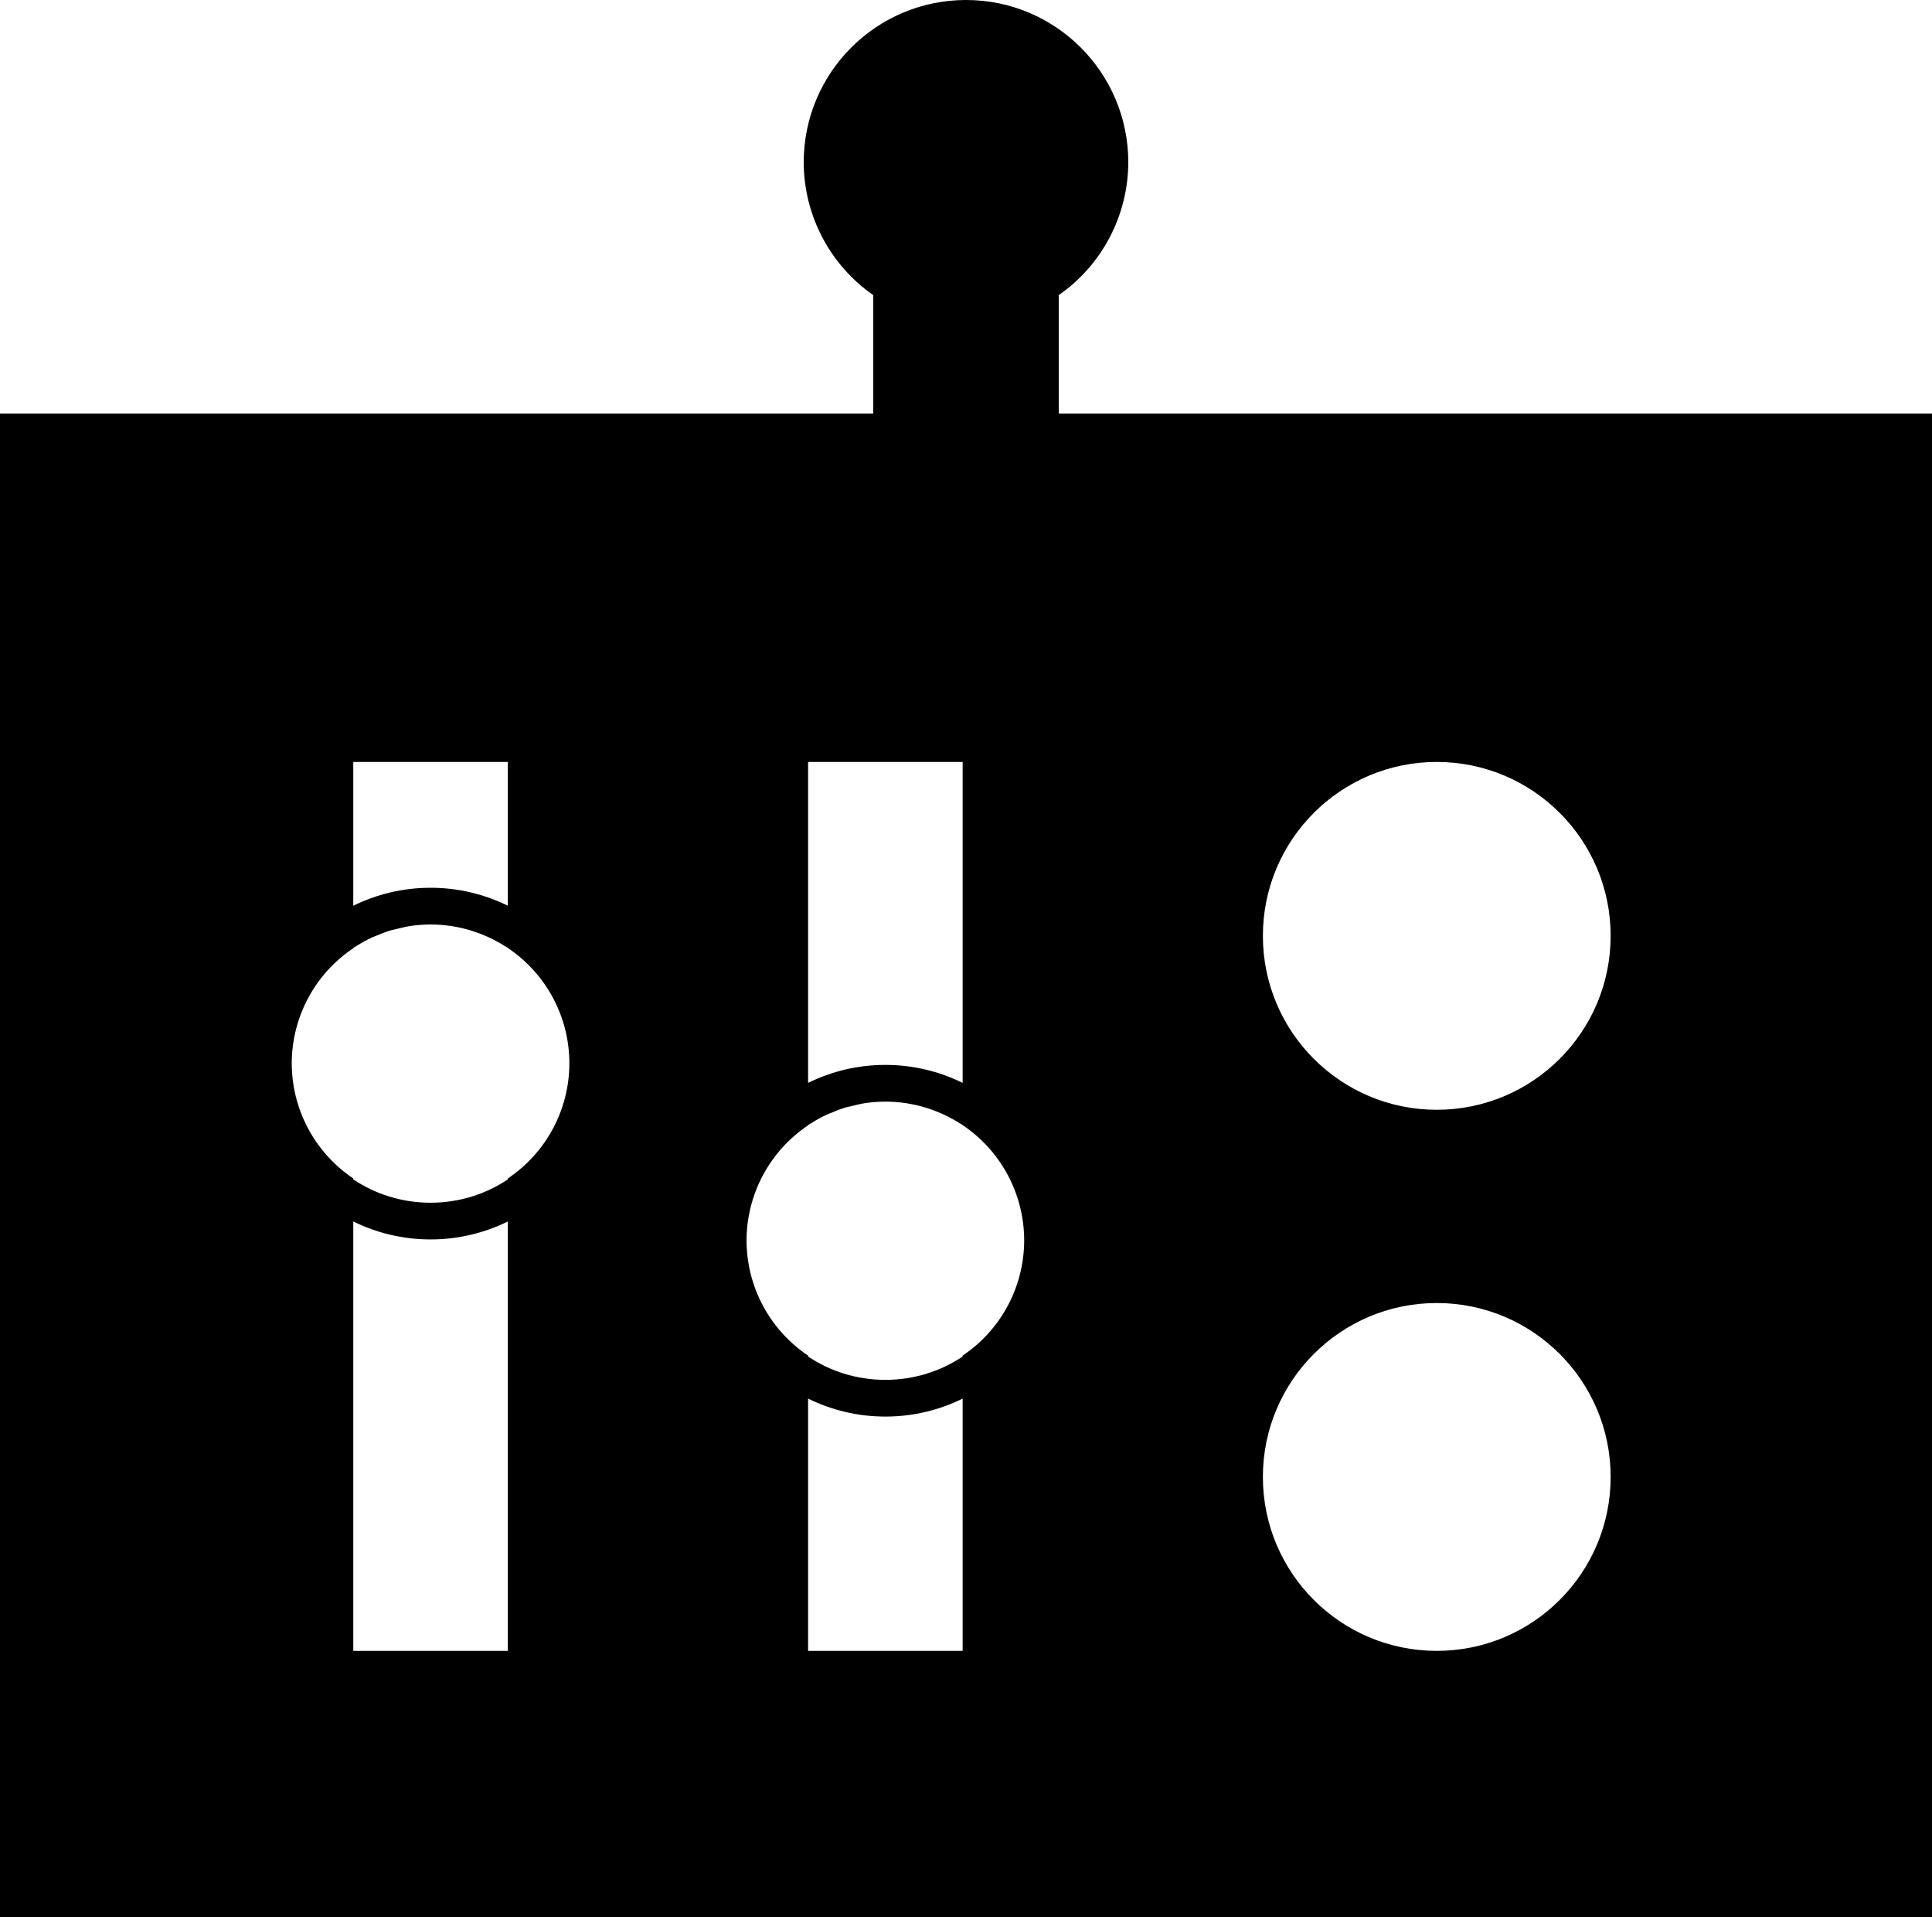
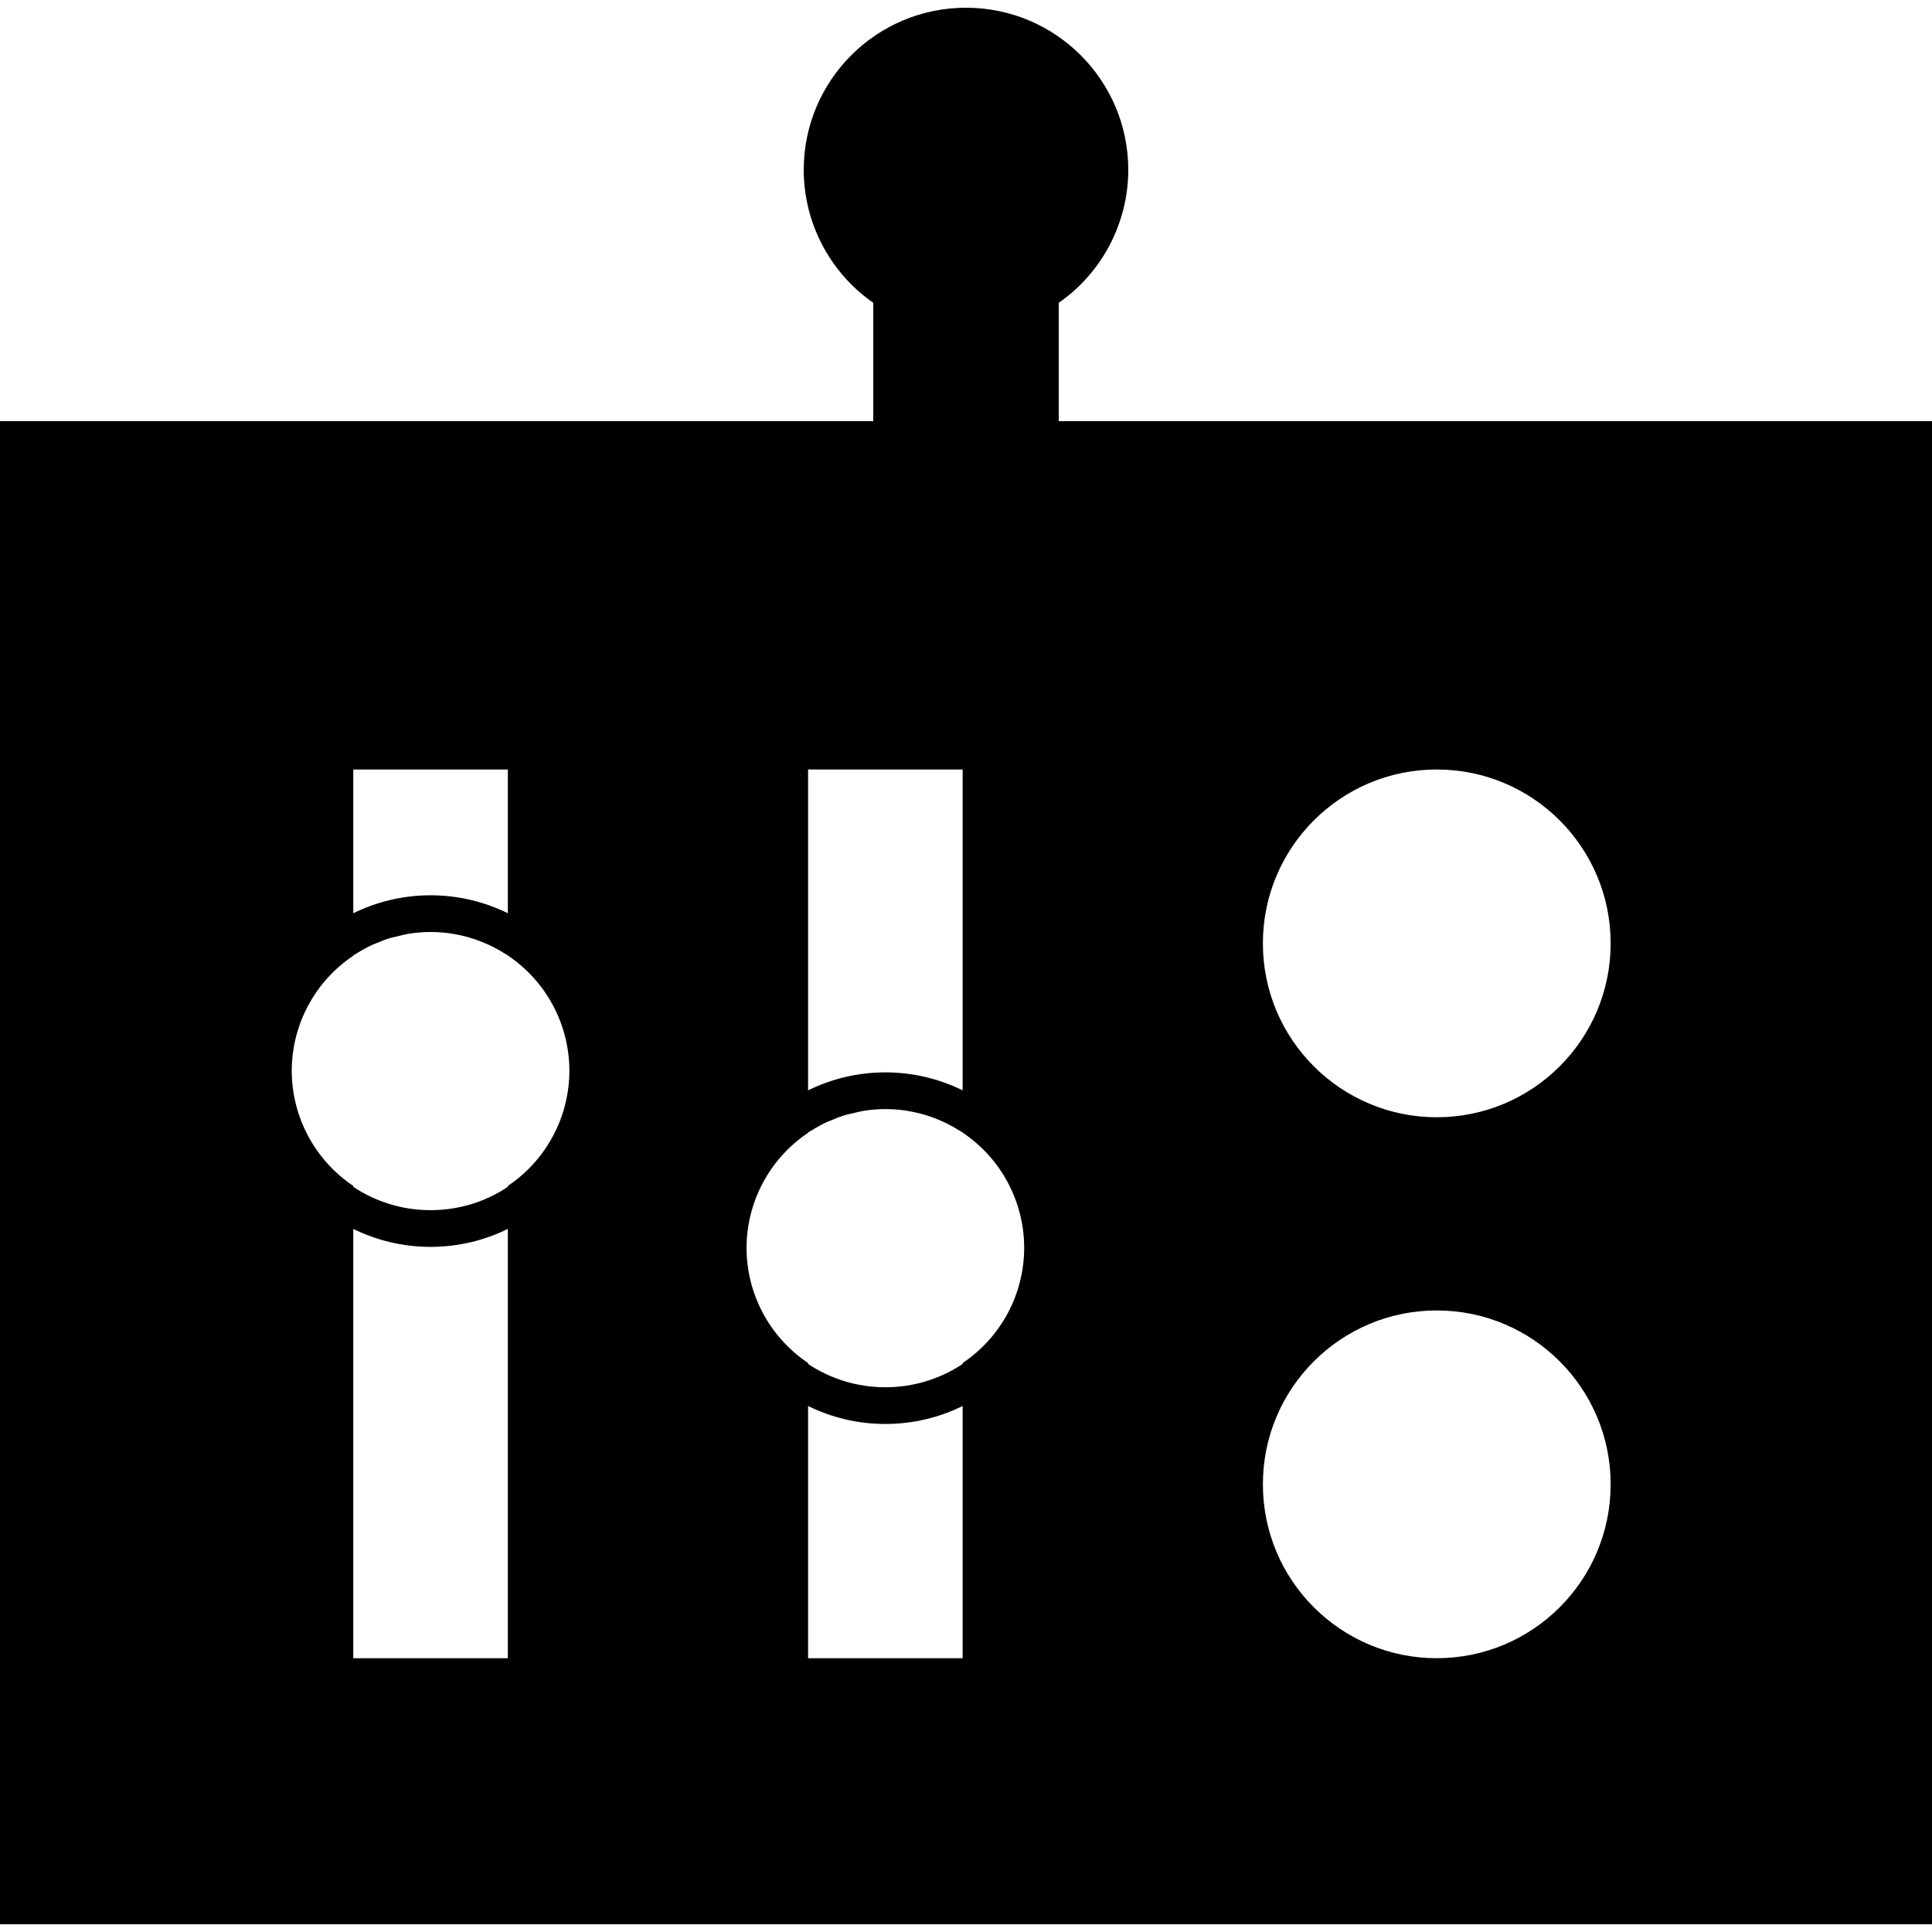
- <svg xmlns="http://www.w3.org/2000/svg" width="500" height="496" viewBox="0 0 500 496" fill="none" version="1.1" id="svg547">
+ <svg xmlns="http://www.w3.org/2000/svg" width="500" height="500" viewBox="0 0 500 500" fill="none" version="1.1" id="svg547">
  <defs id="defs551">
    <linearGradient id="linearGradient1690">
      <stop style="stop-color:#000000;stop-opacity:1;" offset="0" id="stop1688" />
    </linearGradient>
  </defs>
  <g id="layer1" style="display:inline" />
-   <path id="path789-7-5" style="fill:#000000;fill-opacity:1;stroke:none;stroke-width:9.793;stroke-miterlimit:4;stroke-dasharray:none;stroke-opacity:1" d="M 250 0 A 42 42 0 0 0 208 42 A 42 42 0 0 0 226 76.365 L 226 107 L 0 107 L 0 496 L 500 496 L 500 107 L 274 107 L 274 76.365 A 42 42 0 0 0 292 42 A 42 42 0 0 0 250 0 z M 91.428 197.143 L 131.428 197.143 L 131.428 234.348 C 125.386 231.375 118.599 229.699 111.428 229.699 C 104.257 229.699 97.469 231.376 91.428 234.35 L 91.428 197.143 z M 209.131 197.143 L 249.131 197.143 L 249.131 280.182 C 243.089 277.208 236.302 275.531 229.131 275.531 C 221.96 275.531 215.172 277.208 209.131 280.182 L 209.131 197.143 z M 371.834 197.143 A 45 45 0 0 1 416.834 242.143 A 45 45 0 0 1 371.834 287.143 A 45 45 0 0 1 326.834 242.143 A 45 45 0 0 1 371.834 197.143 z M 111.428 239.199 A 35.924 35.924 0 0 1 116.744 239.596 C 116.869 239.614 116.989 239.641 117.113 239.66 A 35.924 35.924 0 0 1 121.686 240.699 C 121.982 240.787 122.271 240.886 122.564 240.98 A 35.924 35.924 0 0 1 126.346 242.453 C 126.757 242.64 127.16 242.835 127.562 243.037 A 35.924 35.924 0 0 1 130.703 244.82 C 130.937 244.969 131.197 245.079 131.428 245.232 L 131.428 245.283 A 35.924 35.924 0 0 1 147.354 275.125 A 35.924 35.924 0 0 1 131.428 304.912 L 131.428 305.154 C 125.713 308.968 118.84 311.19 111.428 311.189 C 104.016 311.189 97.142 308.966 91.428 305.152 L 91.428 304.912 A 35.924 35.924 0 0 1 75.504 275.125 A 35.924 35.924 0 0 1 91.428 245.336 L 91.428 245.236 C 91.602 245.12 91.799 245.039 91.975 244.926 A 35.924 35.924 0 0 1 92.264 244.762 C 93.6 243.92 94.982 243.149 96.43 242.486 A 35.924 35.924 0 0 1 97.203 242.186 C 98.506 241.625 99.824 241.099 101.201 240.693 A 35.924 35.924 0 0 1 102.818 240.324 C 103.937 240.05 105.046 239.755 106.203 239.588 A 35.924 35.924 0 0 1 111.428 239.199 z M 229.131 285.031 A 35.924 35.924 0 0 1 234.445 285.428 C 234.572 285.446 234.696 285.472 234.822 285.492 A 35.924 35.924 0 0 1 239.424 286.541 C 239.698 286.622 239.965 286.713 240.236 286.801 A 35.924 35.924 0 0 1 244.086 288.301 C 244.473 288.477 244.851 288.664 245.23 288.854 A 35.924 35.924 0 0 1 248.461 290.688 C 248.677 290.825 248.918 290.926 249.131 291.068 L 249.131 291.115 A 35.924 35.924 0 0 1 265.057 320.957 A 35.924 35.924 0 0 1 249.131 350.744 L 249.131 350.984 C 243.417 354.798 236.543 357.021 229.131 357.021 C 221.719 357.021 214.845 354.798 209.131 350.984 L 209.131 350.744 A 35.924 35.924 0 0 1 193.207 320.957 A 35.924 35.924 0 0 1 209.131 291.168 L 209.131 291.068 C 209.305 290.952 209.502 290.871 209.678 290.758 A 35.924 35.924 0 0 1 209.967 290.594 C 211.303 289.752 212.685 288.981 214.133 288.318 A 35.924 35.924 0 0 1 214.906 288.018 C 216.209 287.457 217.527 286.931 218.904 286.525 A 35.924 35.924 0 0 1 220.521 286.156 C 221.64 285.882 222.749 285.587 223.906 285.42 A 35.924 35.924 0 0 1 229.131 285.031 z M 91.428 316.039 C 97.469 319.012 104.257 320.689 111.428 320.689 C 118.598 320.69 125.386 319.013 131.428 316.041 L 131.428 427.143 L 91.428 427.143 L 91.428 316.039 z M 371.834 337.143 A 45 45 0 0 1 416.834 382.143 A 45 45 0 0 1 371.834 427.143 A 45 45 0 0 1 326.834 382.143 A 45 45 0 0 1 371.834 337.143 z M 209.131 361.871 C 215.172 364.844 221.96 366.521 229.131 366.521 C 236.302 366.521 243.089 364.844 249.131 361.871 L 249.131 427.143 L 209.131 427.143 L 209.131 361.871 z " />
+   <path id="path789-7-5" style="fill:#000000;fill-opacity:1;stroke:none;stroke-width:9.793;stroke-miterlimit:4;stroke-dasharray:none;stroke-opacity:1" d="m 250,2 a 42,42 0 0 0 -42,42 42,42 0 0 0 18,34.365 V 109 H 0 V 498 H 500 V 109 H 274 V 78.365 A 42,42 0 0 0 292,44 42,42 0 0 0 250,2 Z M 91.428,199.143 h 40 v 37.205 c -6.042,-2.972 -12.829,-4.649 -20,-4.648 -7.171,8e-5 -13.958,1.677 -20,4.65 z m 117.703,0 h 40 v 83.039 c -6.042,-2.973 -12.829,-4.65 -20,-4.65 -7.171,0 -13.958,1.677 -20,4.65 z m 162.703,0 a 45,45 0 0 1 45,45 45,45 0 0 1 -45,45 45,45 0 0 1 -45,-45 45,45 0 0 1 45,-45 z m -260.406,42.057 a 35.924,35.924 0 0 1 5.316,0.396 c 0.124,0.018 0.245,0.045 0.369,0.065 a 35.924,35.924 0 0 1 4.572,1.039 c 0.297,0.088 0.586,0.186 0.879,0.281 a 35.924,35.924 0 0 1 3.781,1.473 c 0.411,0.187 0.814,0.382 1.217,0.584 a 35.924,35.924 0 0 1 3.141,1.783 c 0.234,0.149 0.494,0.258 0.725,0.412 v 0.051 a 35.924,35.924 0 0 1 15.926,29.842 35.924,35.924 0 0 1 -15.926,29.787 v 0.242 c -5.715,3.813 -12.588,6.036 -20,6.035 -7.412,-8e-5 -14.286,-2.223 -20,-6.037 v -0.24 A 35.924,35.924 0 0 1 75.504,277.125 35.924,35.924 0 0 1 91.428,247.336 v -0.1 c 0.174,-0.116 0.371,-0.198 0.547,-0.311 a 35.924,35.924 0 0 1 0.289,-0.164 c 1.336,-0.841 2.718,-1.613 4.166,-2.275 a 35.924,35.924 0 0 1 0.773,-0.301 c 1.302,-0.56 2.621,-1.086 3.998,-1.492 a 35.924,35.924 0 0 1 1.617,-0.369 c 1.118,-0.274 2.227,-0.569 3.385,-0.736 a 35.924,35.924 0 0 1 5.225,-0.389 z m 117.703,45.832 a 35.924,35.924 0 0 1 5.314,0.396 c 0.127,0.019 0.25,0.044 0.377,0.065 a 35.924,35.924 0 0 1 4.602,1.049 c 0.274,0.081 0.541,0.172 0.812,0.26 a 35.924,35.924 0 0 1 3.85,1.5 c 0.387,0.177 0.765,0.363 1.145,0.553 a 35.924,35.924 0 0 1 3.23,1.834 c 0.216,0.138 0.457,0.239 0.67,0.381 v 0.047 a 35.924,35.924 0 0 1 15.926,29.842 35.924,35.924 0 0 1 -15.926,29.787 v 0.24 c -5.714,3.813 -12.588,6.037 -20,6.037 -7.412,0 -14.286,-2.224 -20,-6.037 v -0.24 a 35.924,35.924 0 0 1 -15.924,-29.787 35.924,35.924 0 0 1 15.924,-29.789 v -0.1 c 0.174,-0.116 0.371,-0.198 0.547,-0.311 a 35.924,35.924 0 0 1 0.289,-0.164 c 1.336,-0.841 2.718,-1.613 4.166,-2.275 a 35.924,35.924 0 0 1 0.773,-0.301 c 1.302,-0.56 2.621,-1.086 3.998,-1.492 a 35.924,35.924 0 0 1 1.617,-0.369 c 1.118,-0.274 2.227,-0.569 3.385,-0.736 a 35.924,35.924 0 0 1 5.225,-0.389 z M 91.428,318.039 c 6.042,2.973 12.829,4.65 20,4.65 7.171,5.8e-4 13.958,-1.676 20,-4.648 V 429.143 H 91.428 Z m 280.406,21.104 a 45,45 0 0 1 45,45 45,45 0 0 1 -45,45 45,45 0 0 1 -45,-45 45,45 0 0 1 45,-45 z m -162.703,24.729 c 6.042,2.973 12.829,4.65 20,4.65 7.171,0 13.958,-1.677 20,-4.65 v 65.271 h -40 z" />
</svg>
